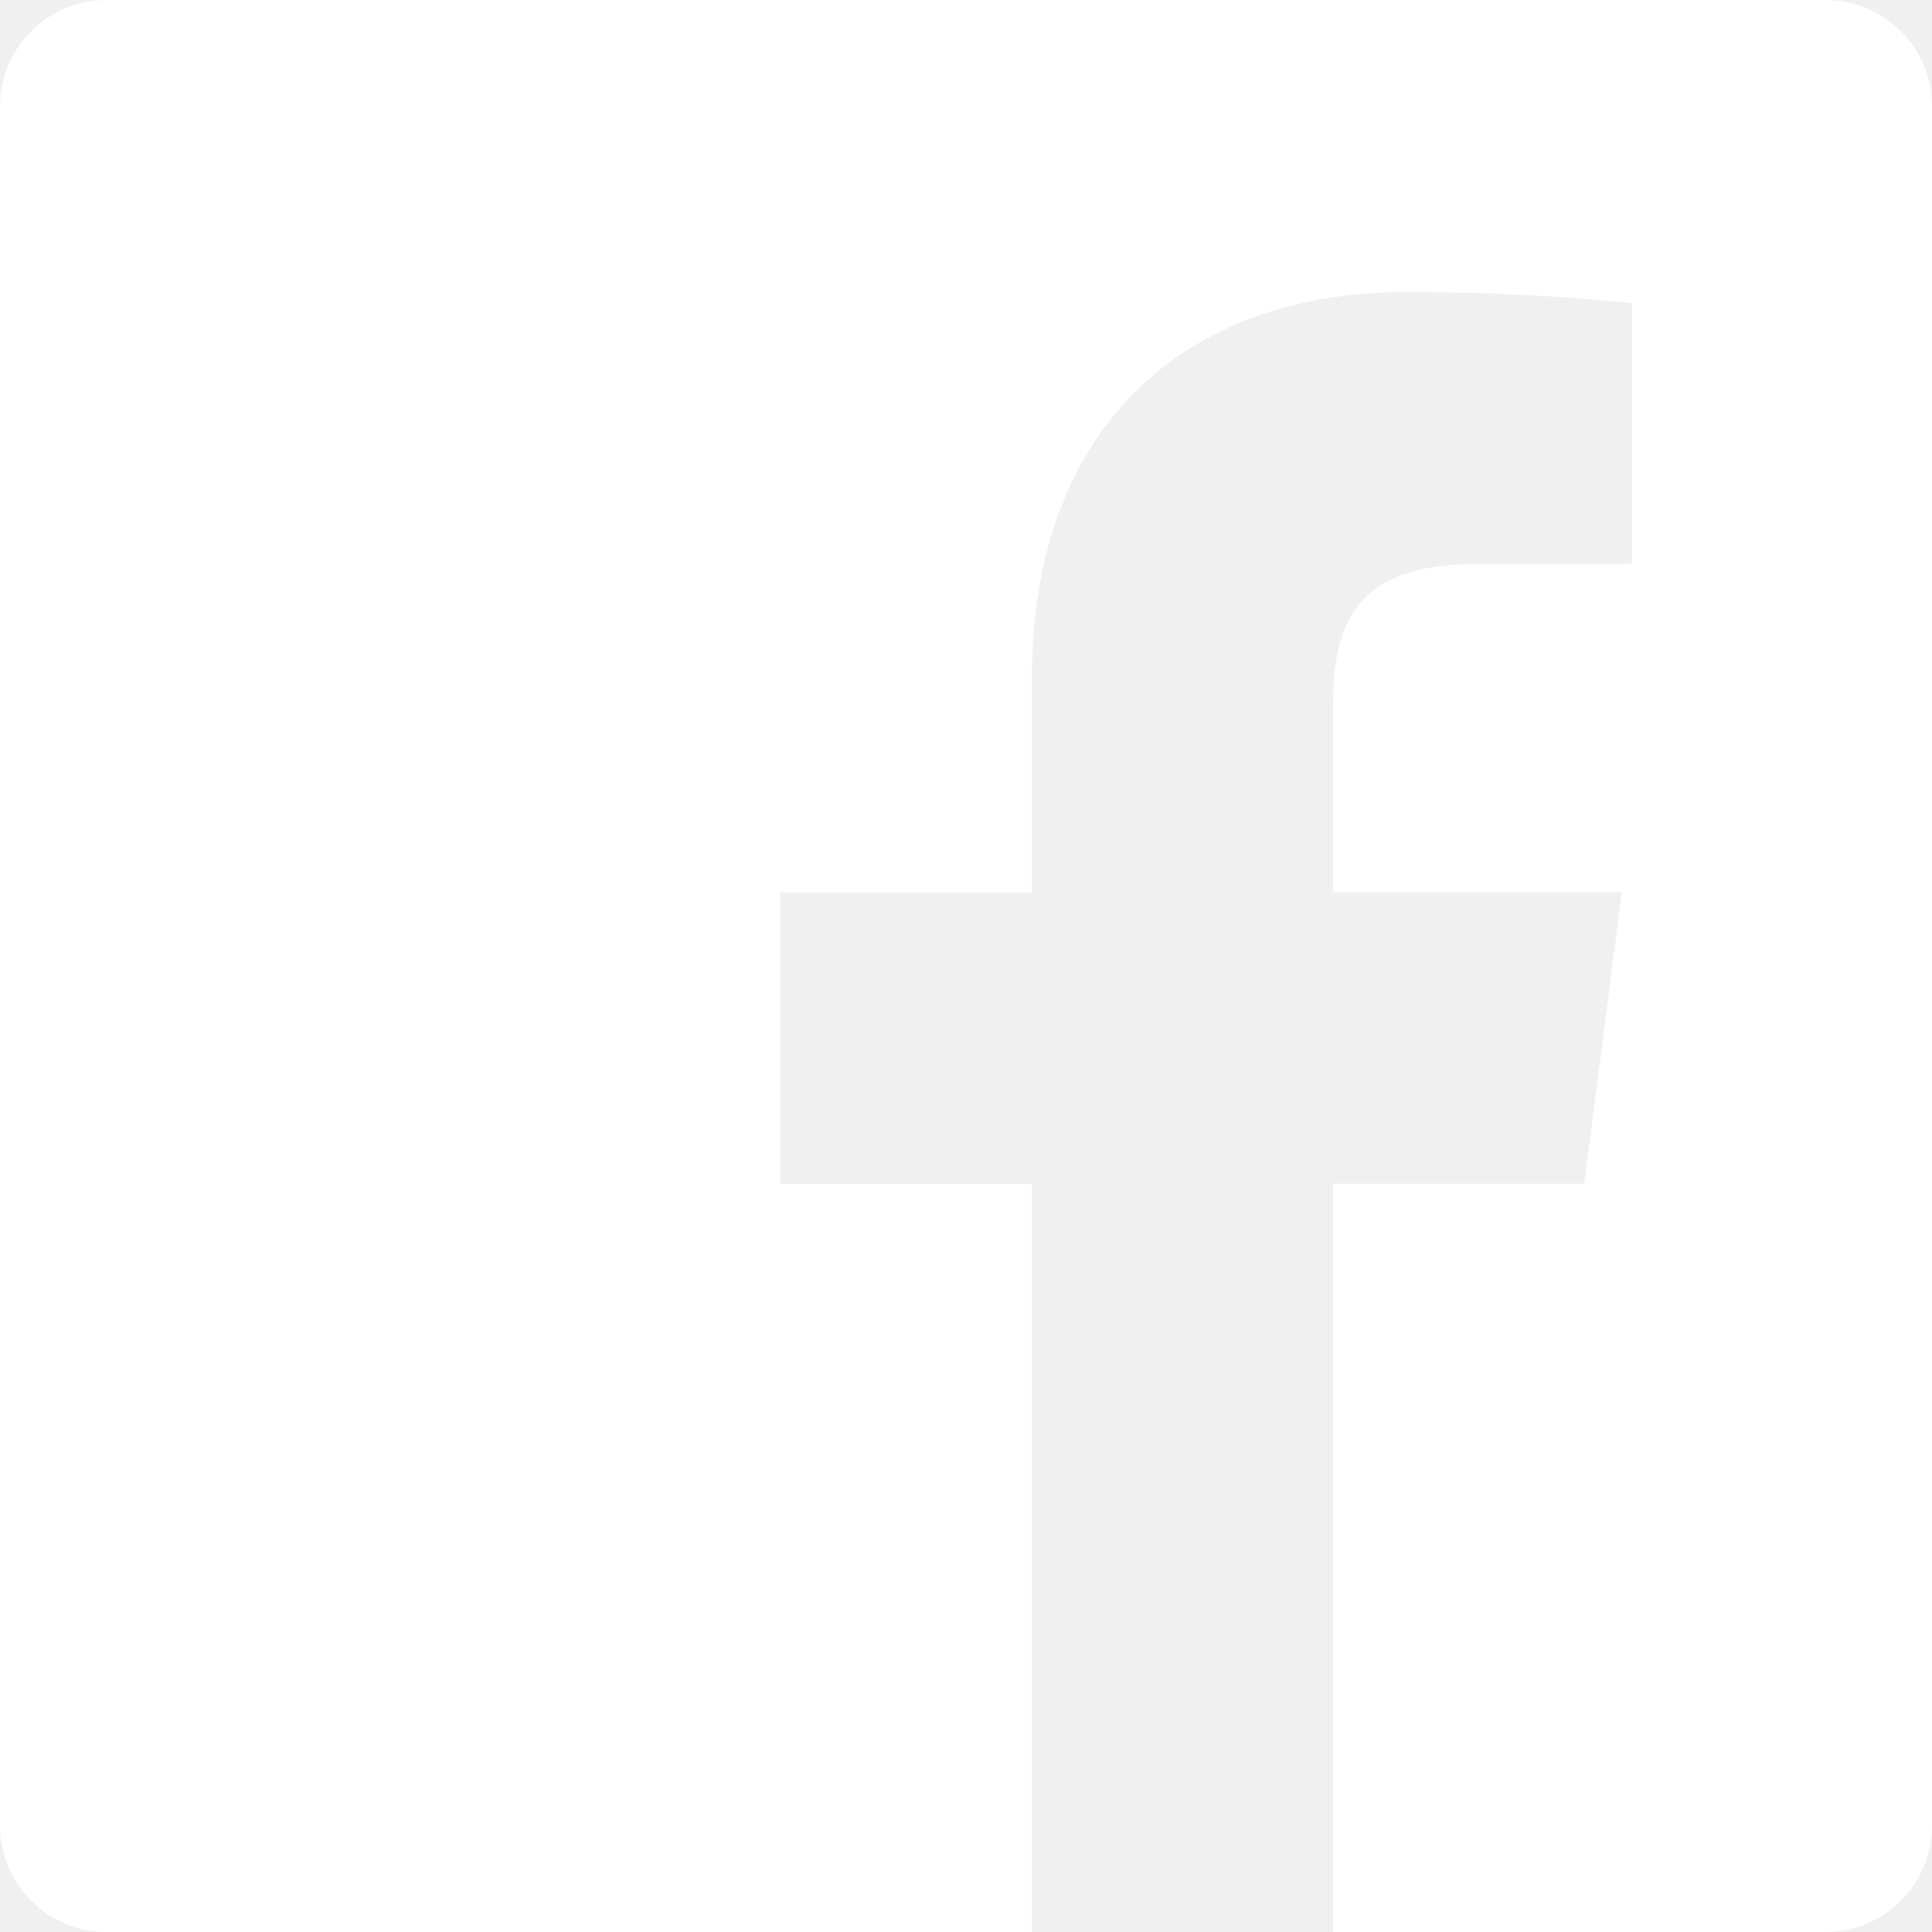
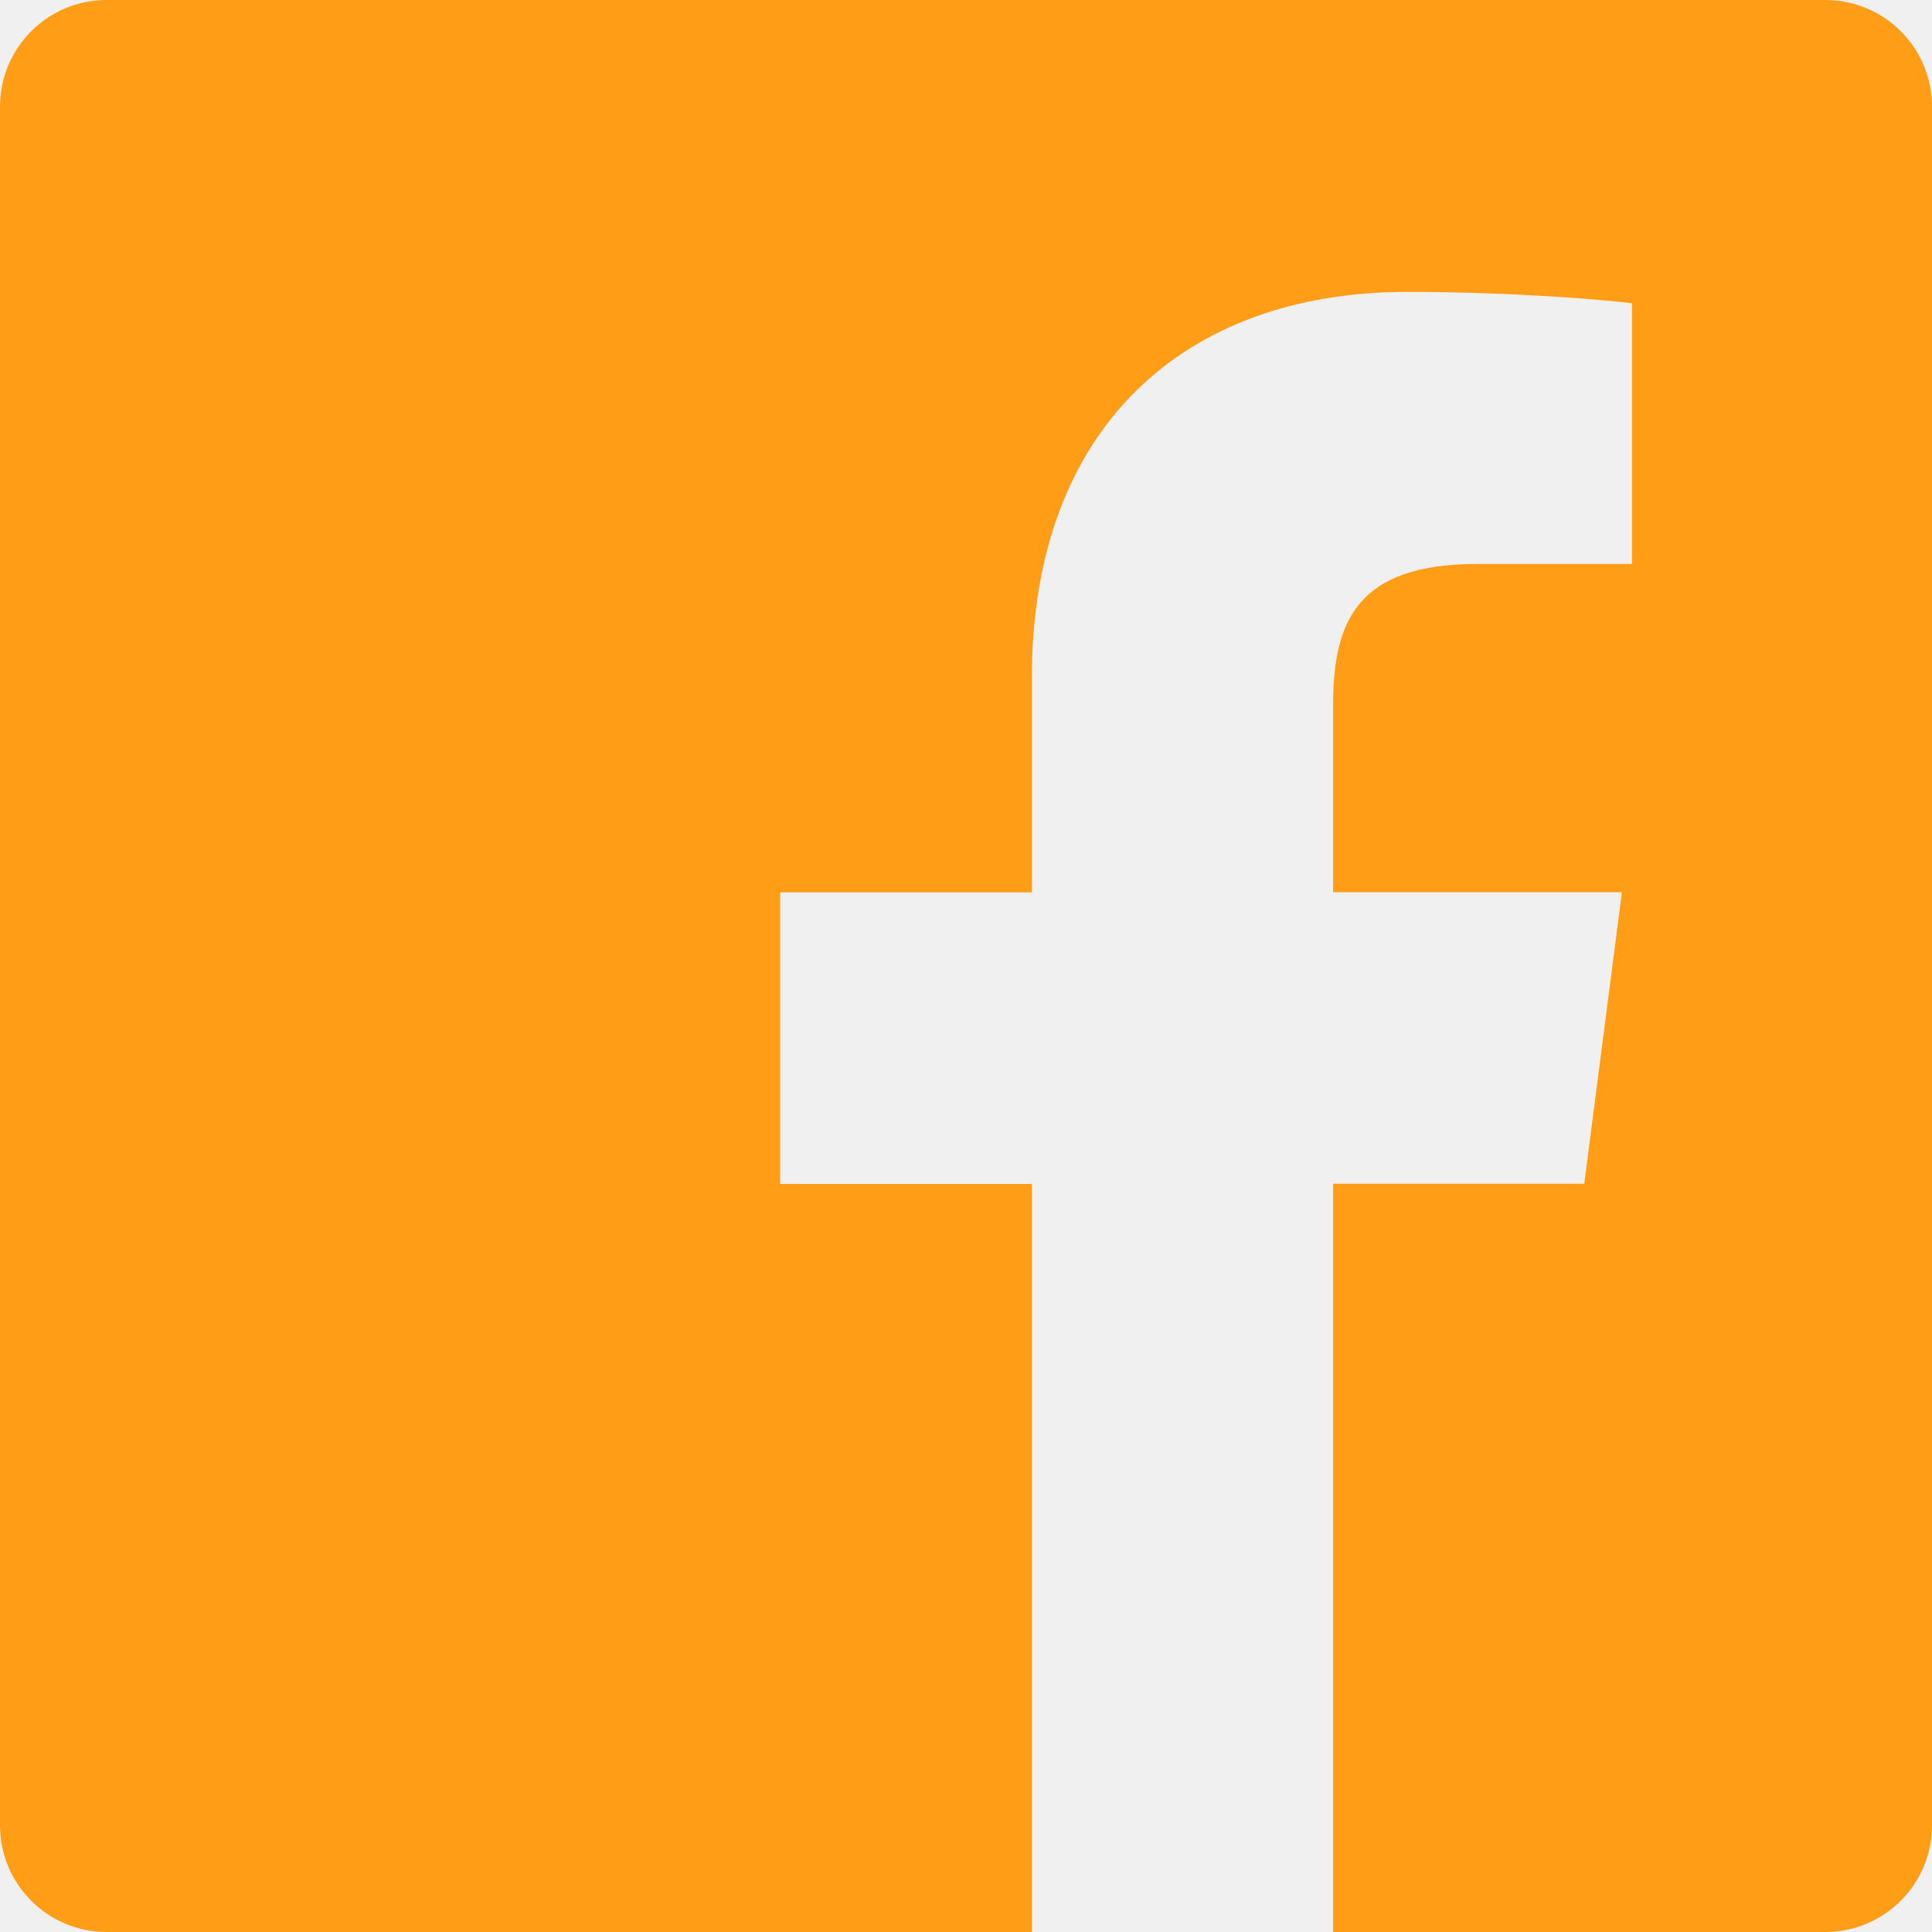
<svg xmlns="http://www.w3.org/2000/svg" version="1.1" id="Layer_1" x="0px" y="0px" viewBox="0 0 1000 1000" style="enable-background:new 0 0 1000 1000;" xml:space="preserve">
-   <path fill="#fff" d="M1000,55.2v889.6c0,30.5-24.7,55.2-55.2,55.2H690V612.7h130l19.5-150.9H690v-96.4c0-43.7,12.1-73.5,74.8-73.5l79.9,0V157  c-13.8-1.8-61.3-5.9-116.5-5.9c-115.2,0-194.1,70.3-194.1,199.5v111.3H403.8v150.9h130.3V1000H55.2C24.7,1000,0,975.3,0,944.8V55.2  C0,24.7,24.7,0,55.2,0h889.6C975.3,0,1000,24.7,1000,55.2z" />
+   <path fill="#ff9e16" d="M1000,55.2v889.6c0,30.5-24.7,55.2-55.2,55.2H690V612.7h130l19.5-150.9H690v-96.4c0-43.7,12.1-73.5,74.8-73.5l79.9,0V157  c-13.8-1.8-61.3-5.9-116.5-5.9c-115.2,0-194.1,70.3-194.1,199.5v111.3H403.8v150.9h130.3V1000H55.2C24.7,1000,0,975.3,0,944.8V55.2  C0,24.7,24.7,0,55.2,0h889.6C975.3,0,1000,24.7,1000,55.2z" />
</svg>
